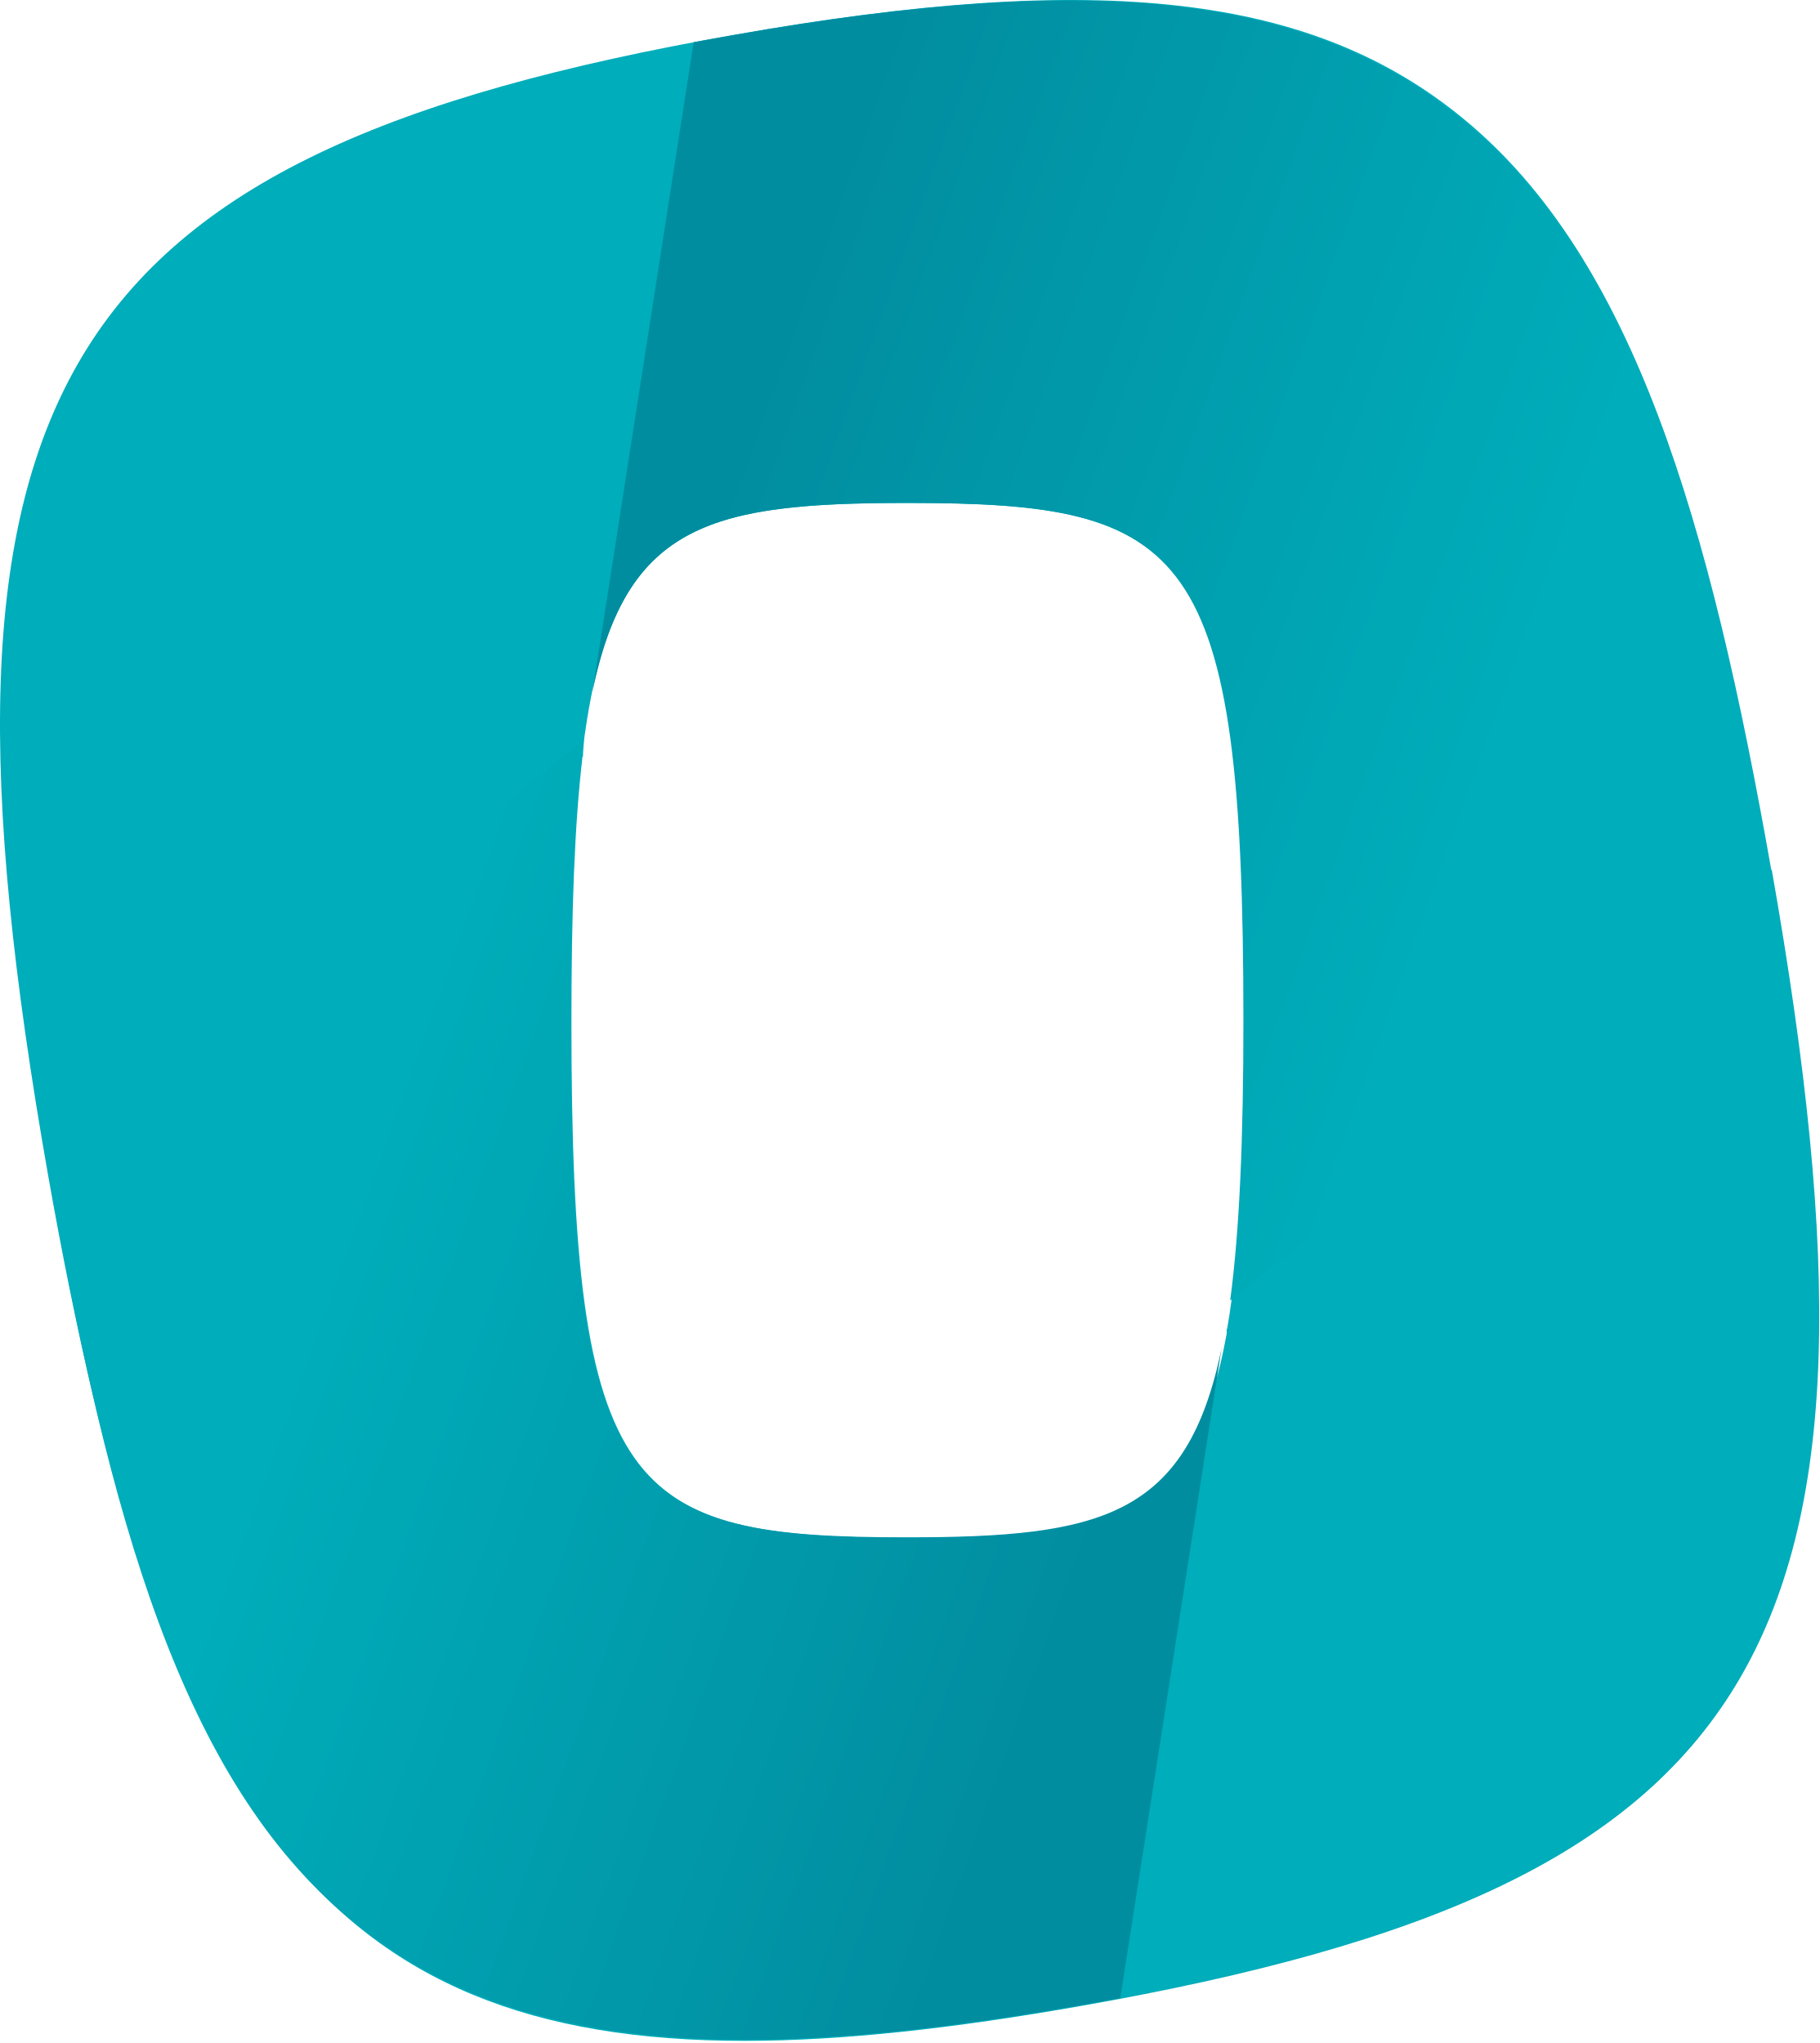
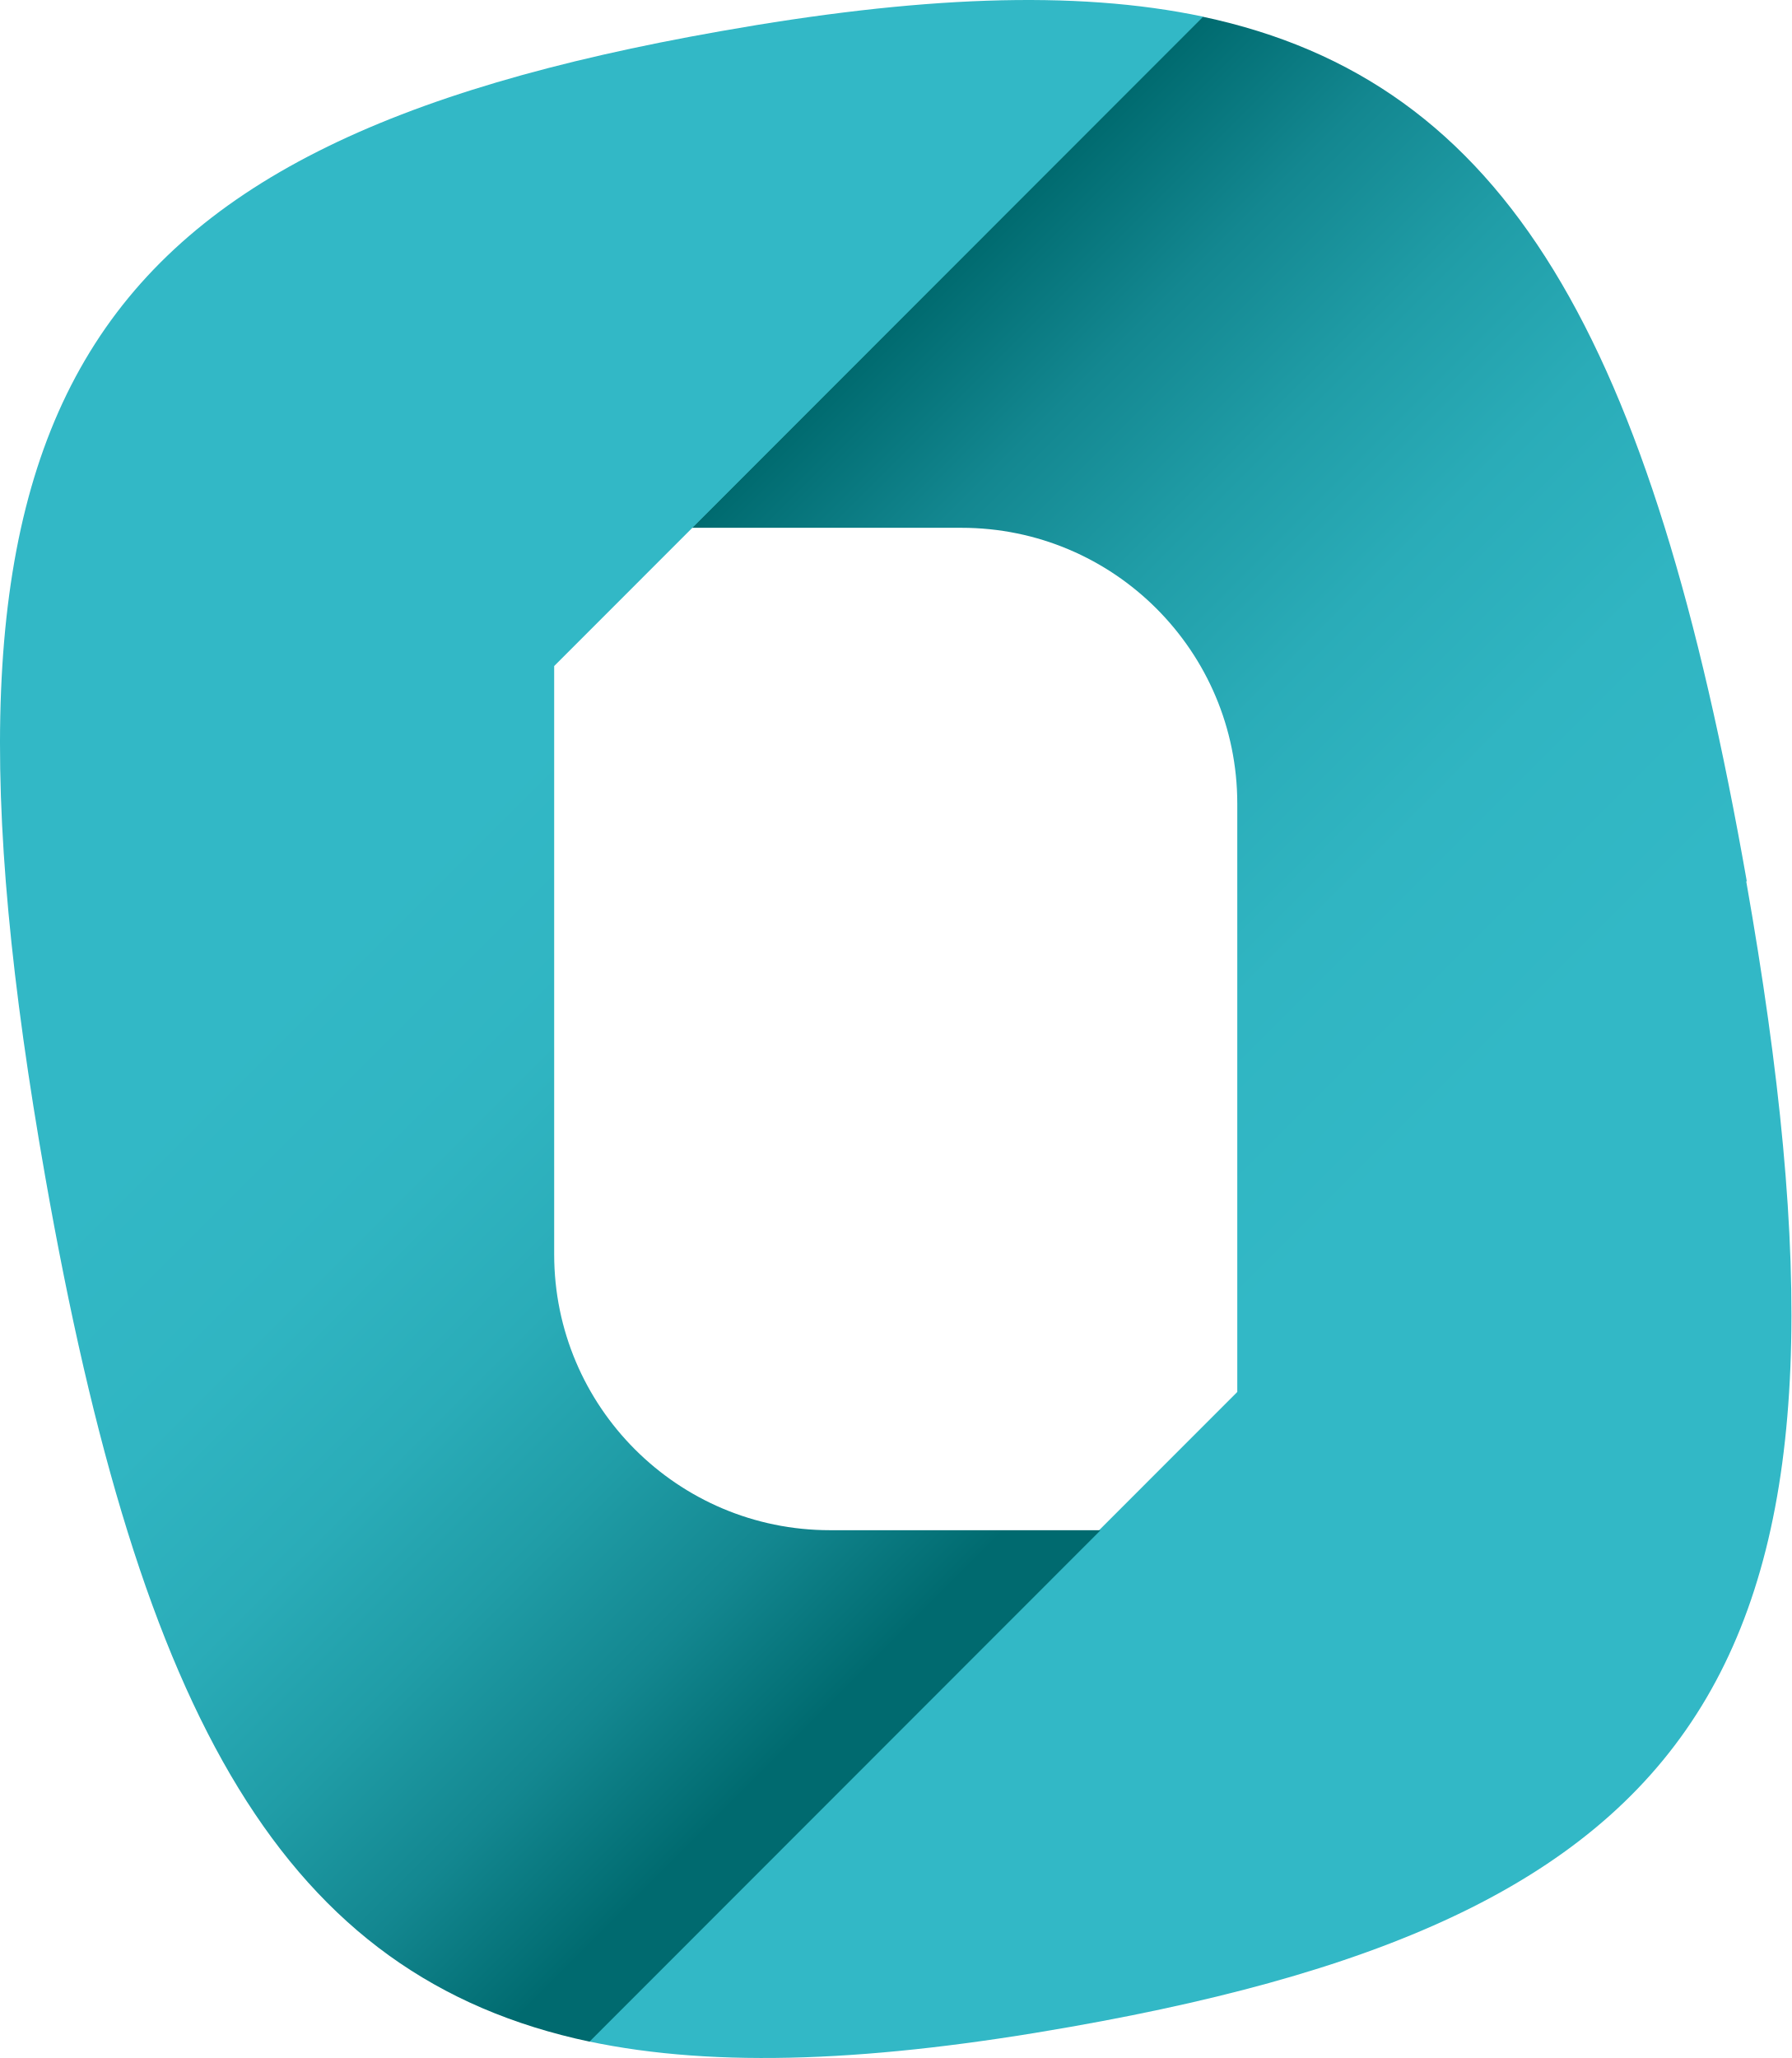
- <svg xmlns="http://www.w3.org/2000/svg" xml:space="preserve" style="fill-rule:evenodd;clip-rule:evenodd;stroke-linejoin:round;stroke-miterlimit:2" viewBox="0 0 821 922">
-   <path d="M48.16 24.48c-1.44-8.17-3.21-14.28-7.18-17.56-3.54-2.93-8.5-3.5-17.09-1.98C7.91 7.75 4.61 13.23 7.84 31.58c2.62 14.87 6.4 20.29 16.3 20.29 2.28 0 4.89-.29 7.89-.82 16.05-2.83 19.36-8.3 16.14-26.58zm-27.8-2.67c0-.12.02-.28.03-.42.68-4.95 2.64-5.5 7.57-5.5 6.58 0 7.88.97 7.88 12.14 0 3.14-.11 5.45-.41 7.18h-.01v.11c-.77 4.27-2.77 4.78-7.45 4.78-6.58 0-7.88-.97-7.88-12.06 0-2.59.07-4.61.26-6.22h.02z" style="fill:#00adba;fill-rule:nonzero" transform="translate(-129.658 -79.541)scale(19.29)" />
-   <path d="M48.12 24.46c-1.44-8.15-3.2-14.25-7.17-17.52-3.53-2.92-8.48-3.51-17.05-2-.18.03-.78.14-.95.17l-2.37 15.21c.81-3.96 2.83-4.43 7.37-4.43 6.57 0 7.86.97 7.86 12.11 0 2.78-.09 4.91-.31 6.55l12.62-10.1z" style="fill:url(#a);fill-rule:nonzero" transform="translate(-129.658 -79.541)scale(19.29)" />
-   <path d="M7.84 31.5c1.44 8.15 3.13 14.27 7.09 17.54 3.53 2.92 8.48 3.51 17.05 2 .18-.03.78-.14.95-.17l2.37-15.21c-.81 3.96-2.83 4.43-7.37 4.43-6.57 0-7.86-.97-7.86-12.11 0-2.78.09-4.91.31-6.55L7.84 31.51z" style="fill:url(#b);fill-rule:nonzero" transform="translate(-129.658 -79.541)scale(19.29)" />
+ <svg xmlns="http://www.w3.org/2000/svg" xmlns:xlink="http://www.w3.org/1999/xlink" width="57.8" height="66.396" viewBox="0 0 57.8 66.396">
  <defs>
-     <linearGradient id="a" x1="0" x2="1" y1="0" y2="0" gradientTransform="rotate(20 -28.968 63.083)scale(30.27)" gradientUnits="userSpaceOnUse">
-       <stop offset="0" style="stop-color:#018da0;stop-opacity:1" />
-       <stop offset=".14" style="stop-color:#018da0;stop-opacity:1" />
-       <stop offset=".77" style="stop-color:#00adba;stop-opacity:1" />
-       <stop offset="1" style="stop-color:#00adba;stop-opacity:1" />
+     <linearGradient id="a" x1="46.31" x2="68.33" y1="44.32" y2="66.34" gradientUnits="userSpaceOnUse">
+       <stop offset="0" stop-color="#006a6f" />
+       <stop offset=".01" stop-color="#016c71" />
+       <stop offset=".18" stop-color="#138790" />
+       <stop offset=".36" stop-color="#209da7" />
+       <stop offset=".54" stop-color="#2aacb8" />
+       <stop offset=".75" stop-color="#30b5c2" />
+       <stop offset="1" stop-color="#32b8c6" />
    </linearGradient>
-     <linearGradient id="b" x1="0" x2="1" y1="0" y2="0" gradientTransform="rotate(-160 21.757 17.96)scale(30.2)" gradientUnits="userSpaceOnUse">
-       <stop offset="0" style="stop-color:#018da0;stop-opacity:1" />
-       <stop offset=".14" style="stop-color:#018da0;stop-opacity:1" />
-       <stop offset=".77" style="stop-color:#00adba;stop-opacity:1" />
-       <stop offset="1" style="stop-color:#00adba;stop-opacity:1" />
-     </linearGradient>
+     <linearGradient xlink:href="#a" id="c" x1="65.56" x2="45.14" y1="67.55" y2="47.13" gradientTransform="translate(-27.79 -23.492)" />
+     <linearGradient xlink:href="#a" id="b" x1="46.31" x2="68.33" y1="44.32" y2="66.34" gradientTransform="translate(-27.79 -23.492)" gradientUnits="userSpaceOnUse" />
  </defs>
+   <path fill="url(#b)" d="M56.36 28.438c-3.08-17.5-7.7-25.81-17.56-27.9l-16.48 16.49h8.7c4.92 0 8.9 3.99 8.9 8.9v18.98l-20.94 20.95c4.16.88 9.26.65 15.58-.47 21.26-3.75 26.14-12.22 21.78-36.96z" />
+   <path fill="url(#c)" d="M35.48 49.368h-8.7c-4.92 0-8.9-3.99-8.9-8.9v-18.98L38.82.538c-4.16-.88-9.26-.65-15.58.47C1.98 4.758-2.9 13.228 1.46 37.968c3.08 17.5 7.7 25.81 17.56 27.9l16.48-16.49z" />
</svg>
